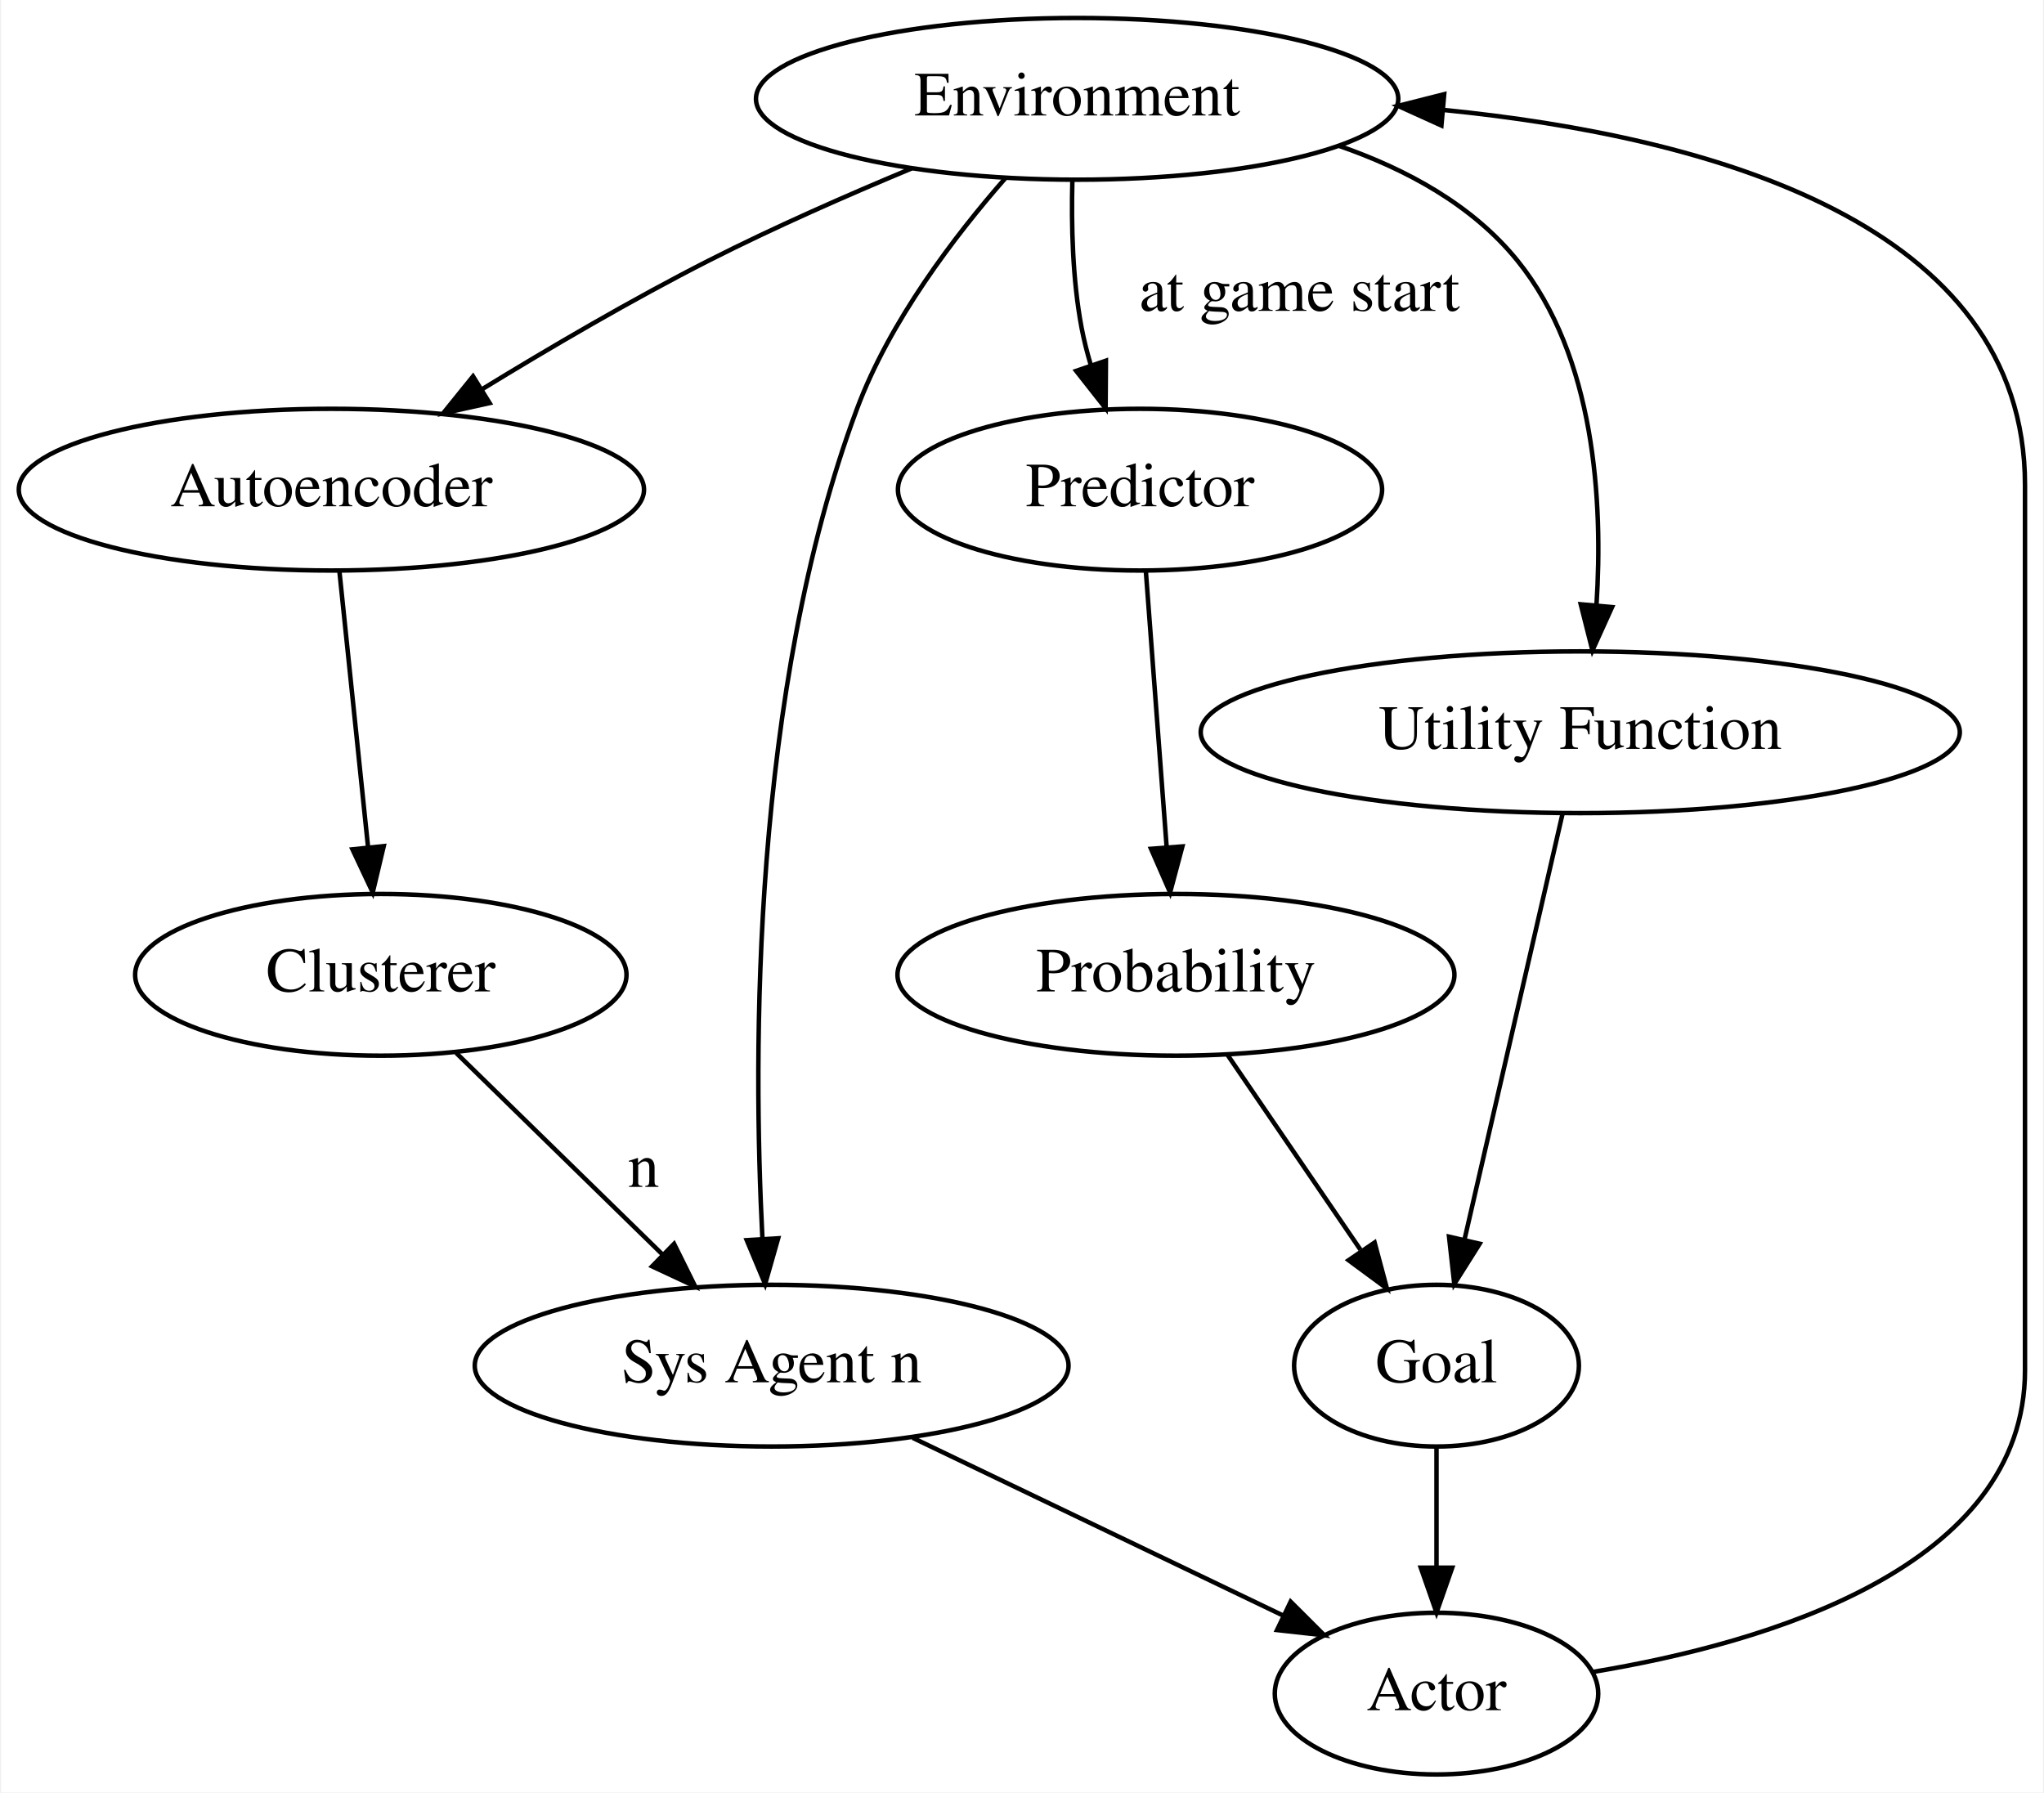
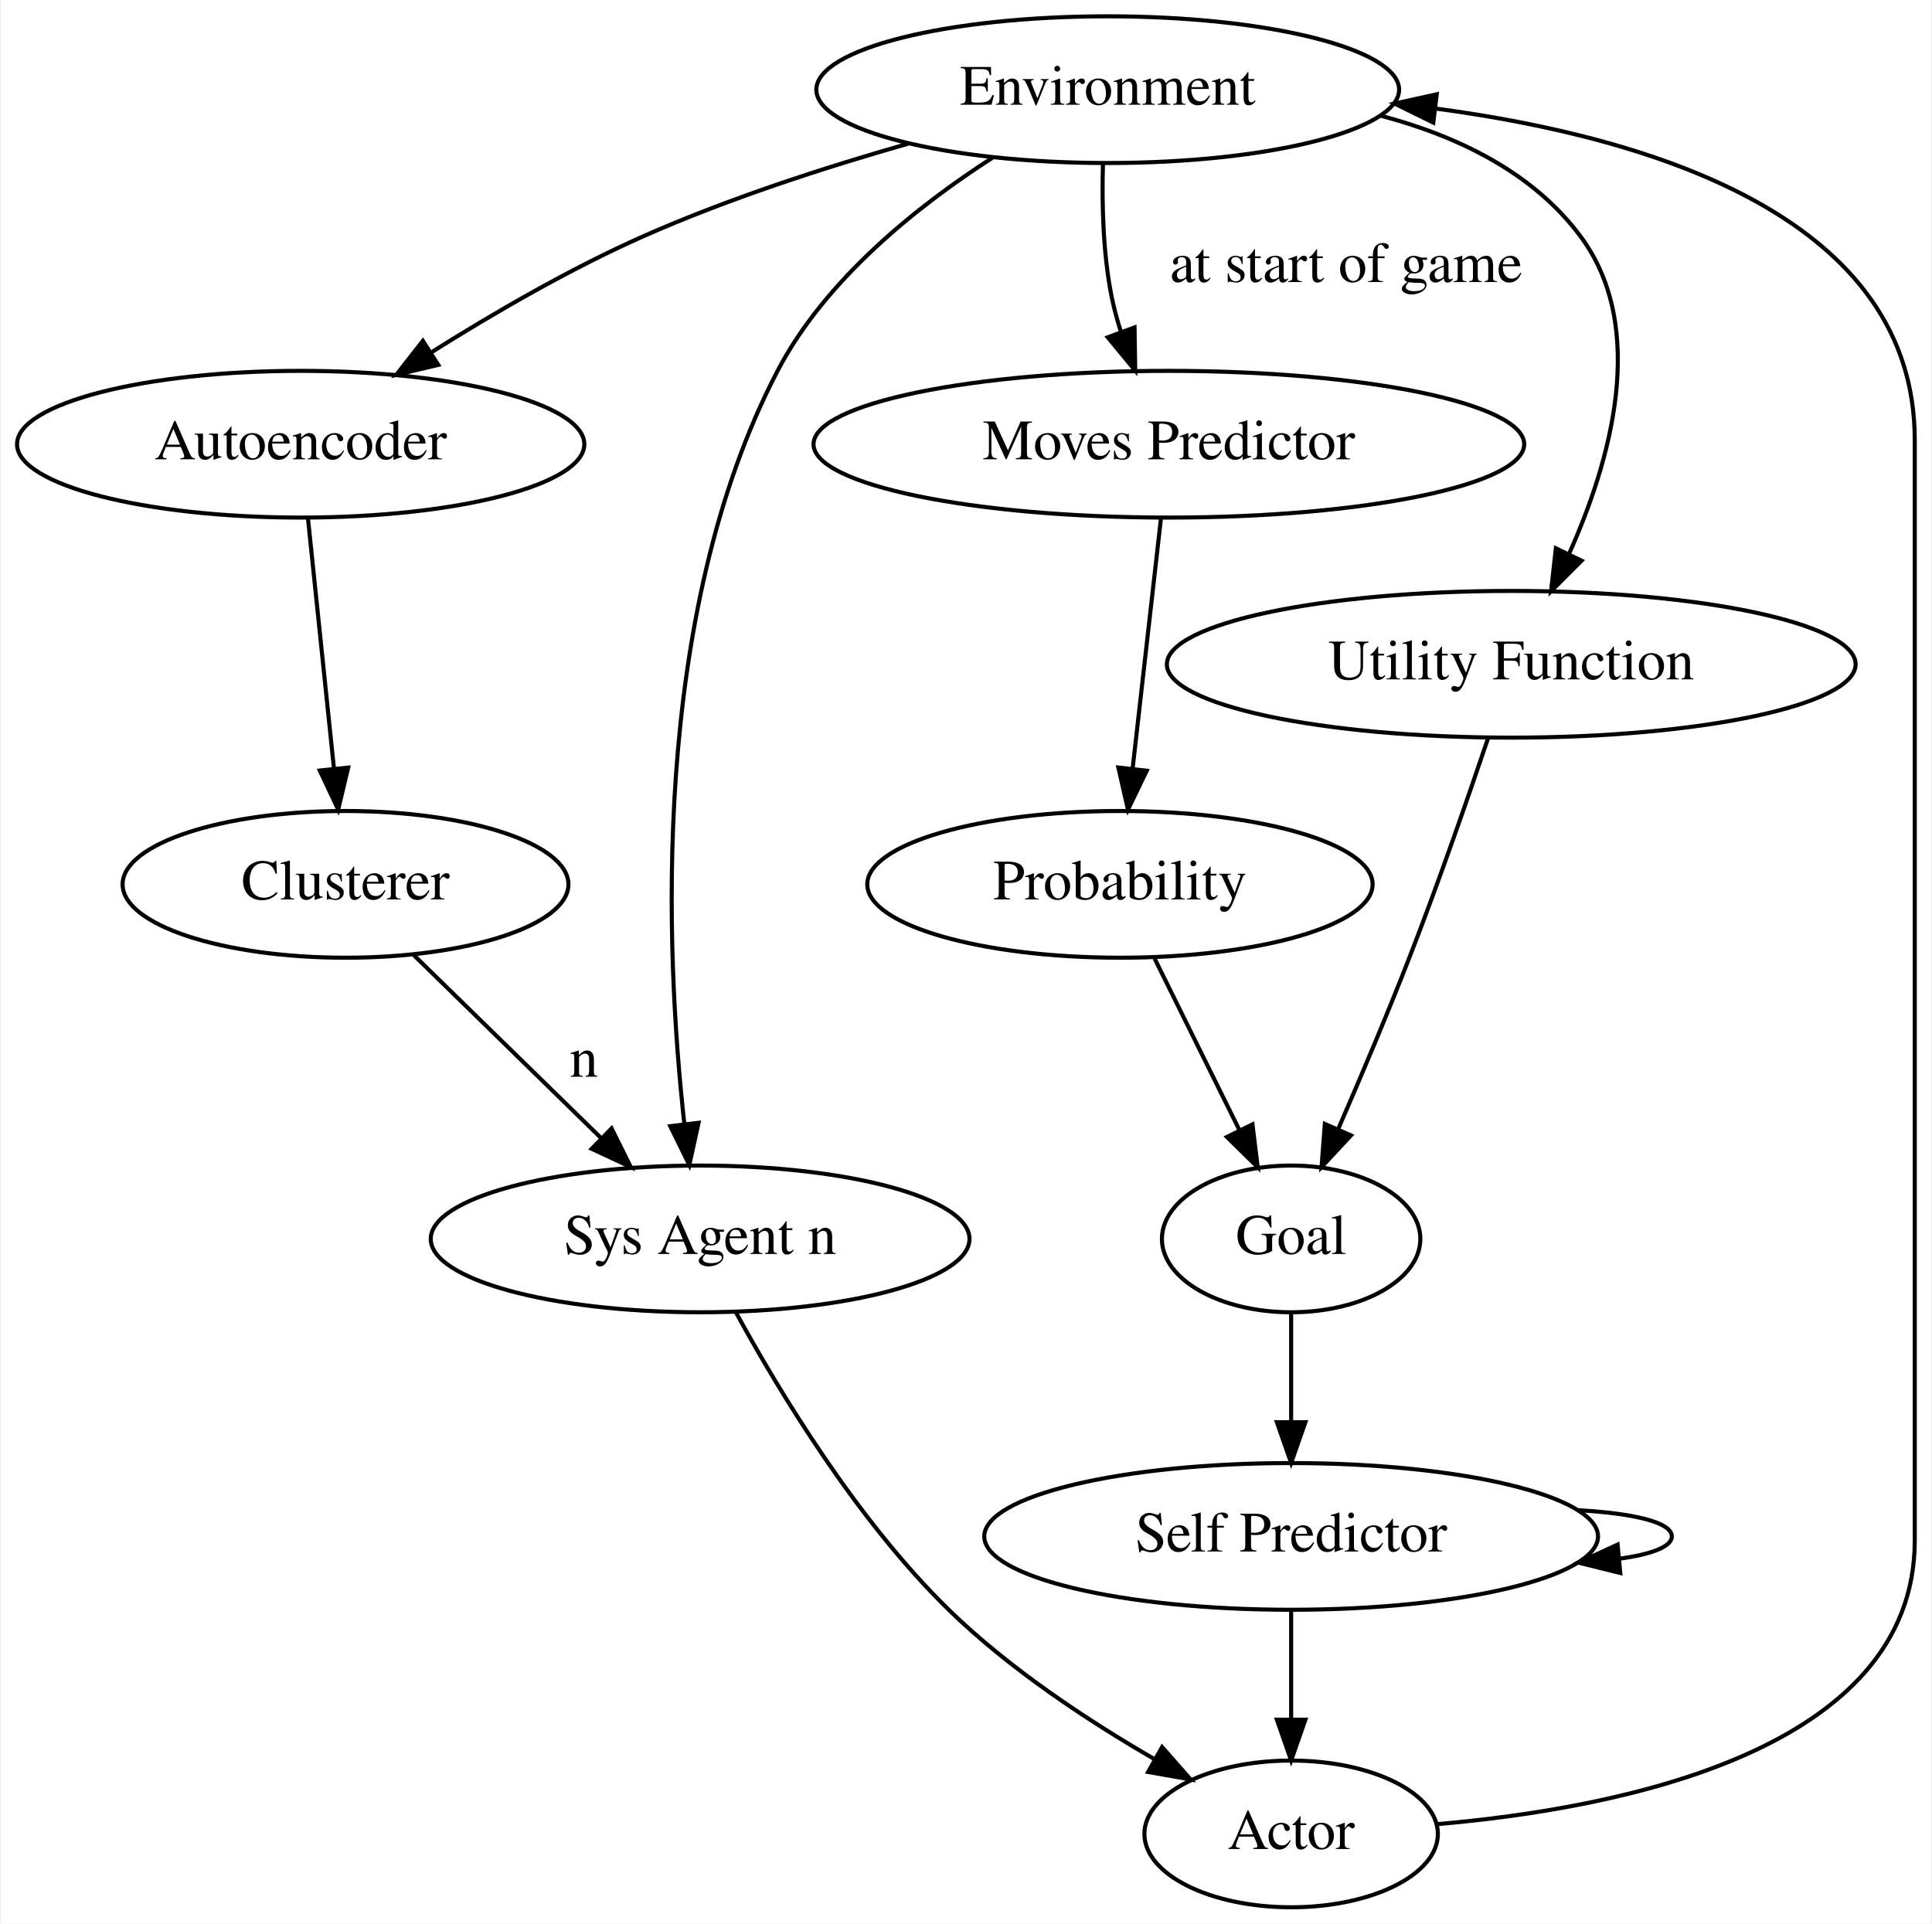
- <svg xmlns="http://www.w3.org/2000/svg" width="455pt" height="399pt" viewBox="0.00 0.00 454.54 399.00">
-   <g id="graph0" class="graph" transform="scale(1 1) rotate(0) translate(4 395)">
-     <polygon fill="white" stroke="transparent" points="-4,4 -4,-395 450.54,-395 450.54,4 -4,4" />
+ <svg xmlns="http://www.w3.org/2000/svg" width="474pt" height="472pt" viewBox="0.00 0.00 473.54 472.00">
+   <g id="graph0" class="graph" transform="scale(1 1) rotate(0) translate(4 468)">
+     <polygon fill="white" stroke="transparent" points="-4,4 -4,-468 469.54,-468 469.54,4 -4,4" />
    <g id="node1" class="node">
-       <ellipse fill="none" stroke="black" cx="235.54" cy="-373" rx="71.49" ry="18" />
-       <text text-anchor="middle" x="235.54" y="-369.3" font-family="Times,serif" font-size="14.00">Environment</text>
+       <ellipse fill="none" stroke="black" cx="267.54" cy="-446" rx="71.49" ry="18" />
+       <text text-anchor="middle" x="267.54" y="-442.3" font-family="Times,serif" font-size="14.00">Environment</text>
    </g>
    <g id="node2" class="node">
-       <ellipse fill="none" stroke="black" cx="69.54" cy="-286" rx="69.59" ry="18" />
-       <text text-anchor="middle" x="69.54" y="-282.3" font-family="Times,serif" font-size="14.00">Autoencoder</text>
+       <ellipse fill="none" stroke="black" cx="69.54" cy="-359" rx="69.59" ry="18" />
+       <text text-anchor="middle" x="69.54" y="-355.3" font-family="Times,serif" font-size="14.00">Autoencoder</text>
    </g>
    <g id="edge1" class="edge">
-       <path fill="none" stroke="black" d="M198.73,-357.52C184.43,-351.57 168.03,-344.36 153.54,-337 136.47,-328.32 118.13,-317.58 102.95,-308.28" />
-       <polygon fill="black" stroke="black" points="104.76,-305.28 94.41,-302.99 101.07,-311.23 104.76,-305.28" />
+       <path fill="none" stroke="black" d="M218.63,-432.76C198.12,-426.92 174.27,-419.19 153.54,-410 135.65,-402.06 116.82,-391.13 101.54,-381.51" />
+       <polygon fill="black" stroke="black" points="103.29,-378.47 92.99,-376.02 99.52,-384.37 103.29,-378.47" />
    </g>
    <g id="node4" class="node">
-       <ellipse fill="none" stroke="black" cx="167.54" cy="-91" rx="66.09" ry="18" />
-       <text text-anchor="middle" x="167.54" y="-87.3" font-family="Times,serif" font-size="14.00">Sys Agent n</text>
+       <ellipse fill="none" stroke="black" cx="167.54" cy="-164" rx="66.09" ry="18" />
+       <text text-anchor="middle" x="167.54" y="-160.3" font-family="Times,serif" font-size="14.00">Sys Agent n</text>
    </g>
    <g id="edge9" class="edge">
-       <path fill="none" stroke="black" d="M219.58,-355.35C208.25,-342.43 193.81,-323.5 186.54,-304 163.08,-241.07 163.36,-160.63 165.49,-119.27" />
-       <polygon fill="black" stroke="black" points="168.99,-119.35 166.09,-109.16 162,-118.93 168.99,-119.35" />
+       <path fill="none" stroke="black" d="M239.25,-429.29C220.89,-417.47 198.26,-399.46 186.54,-377 155.25,-317.02 159,-234.42 163.67,-192.21" />
+       <polygon fill="black" stroke="black" points="167.16,-192.5 164.89,-182.15 160.21,-191.66 167.16,-192.5" />
    </g>
    <g id="node5" class="node">
-       <ellipse fill="none" stroke="black" cx="249.54" cy="-286" rx="53.89" ry="18" />
-       <text text-anchor="middle" x="249.54" y="-282.3" font-family="Times,serif" font-size="14.00">Predictor</text>
+       <ellipse fill="none" stroke="black" cx="282.54" cy="-359" rx="87.18" ry="18" />
+       <text text-anchor="middle" x="282.54" y="-355.3" font-family="Times,serif" font-size="14.00">Moves Predictor</text>
    </g>
    <g id="edge4" class="edge">
-       <path fill="none" stroke="black" d="M234.48,-354.73C234.23,-345.03 234.5,-332.75 236.54,-322 237.06,-319.29 237.76,-316.51 238.58,-313.76" />
-       <polygon fill="black" stroke="black" points="241.95,-314.71 241.88,-304.12 235.33,-312.44 241.95,-314.71" />
-       <text text-anchor="middle" x="285.04" y="-325.8" font-family="Times,serif" font-size="14.00">at game start</text>
+       <path fill="none" stroke="black" d="M266.37,-427.71C266.09,-418 266.37,-405.72 268.54,-395 269.1,-392.27 269.86,-389.48 270.73,-386.72" />
+       <polygon fill="black" stroke="black" points="274.12,-387.66 274.29,-377.07 267.55,-385.24 274.12,-387.66" />
+       <text text-anchor="middle" x="326.04" y="-398.8" font-family="Times,serif" font-size="14.00">at start of game</text>
    </g>
    <g id="node6" class="node">
-       <ellipse fill="none" stroke="black" cx="347.54" cy="-232" rx="84.49" ry="18" />
-       <text text-anchor="middle" x="347.54" y="-228.3" font-family="Times,serif" font-size="14.00">Utility Function</text>
+       <ellipse fill="none" stroke="black" cx="366.54" cy="-305" rx="84.49" ry="18" />
+       <text text-anchor="middle" x="366.54" y="-301.3" font-family="Times,serif" font-size="14.00">Utility Function</text>
    </g>
    <g id="edge5" class="edge">
-       <path fill="none" stroke="black" d="M293.84,-362.53C308.83,-357.35 323.54,-349.35 333.54,-337 350.87,-315.61 352.62,-283.25 351.15,-260.31" />
-       <polygon fill="black" stroke="black" points="354.62,-259.86 350.25,-250.21 347.65,-260.48 354.62,-259.86" />
+       <path fill="none" stroke="black" d="M334.55,-439.6C353.38,-434.62 371.88,-425.7 383.54,-410 400.25,-387.51 390.89,-354.72 380.67,-331.99" />
+       <polygon fill="black" stroke="black" points="383.8,-330.42 376.31,-322.93 377.49,-333.46 383.8,-330.42" />
    </g>
    <g id="node3" class="node">
-       <ellipse fill="none" stroke="black" cx="80.54" cy="-178" rx="54.69" ry="18" />
-       <text text-anchor="middle" x="80.54" y="-174.3" font-family="Times,serif" font-size="14.00">Clusterer</text>
+       <ellipse fill="none" stroke="black" cx="80.54" cy="-251" rx="54.69" ry="18" />
+       <text text-anchor="middle" x="80.54" y="-247.3" font-family="Times,serif" font-size="14.00">Clusterer</text>
    </g>
    <g id="edge2" class="edge">
-       <path fill="none" stroke="black" d="M71.31,-267.97C73.03,-251.38 75.68,-225.88 77.7,-206.43" />
-       <polygon fill="black" stroke="black" points="81.19,-206.65 78.74,-196.34 74.23,-205.93 81.19,-206.65" />
+       <path fill="none" stroke="black" d="M71.31,-340.97C73.03,-324.38 75.68,-298.88 77.7,-279.43" />
+       <polygon fill="black" stroke="black" points="81.19,-279.65 78.74,-269.34 74.23,-278.93 81.19,-279.65" />
    </g>
    <g id="edge3" class="edge">
-       <path fill="none" stroke="black" d="M97.32,-160.61C110.35,-147.88 128.62,-130.03 143.25,-115.74" />
-       <polygon fill="black" stroke="black" points="145.82,-118.12 150.52,-108.63 140.93,-113.11 145.82,-118.12" />
-       <text text-anchor="middle" x="139.04" y="-130.8" font-family="Times,serif" font-size="14.00">  n</text>
+       <path fill="none" stroke="black" d="M97.32,-233.61C110.35,-220.88 128.62,-203.03 143.25,-188.74" />
+       <polygon fill="black" stroke="black" points="145.82,-191.12 150.52,-181.63 140.93,-186.11 145.82,-191.12" />
+       <text text-anchor="middle" x="139.04" y="-203.8" font-family="Times,serif" font-size="14.00">  n</text>
    </g>
    <g id="node9" class="node">
-       <ellipse fill="none" stroke="black" cx="315.54" cy="-18" rx="36" ry="18" />
-       <text text-anchor="middle" x="315.54" y="-14.3" font-family="Times,serif" font-size="14.00">Actor</text>
+       <ellipse fill="none" stroke="black" cx="312.54" cy="-18" rx="36" ry="18" />
+       <text text-anchor="middle" x="312.54" y="-14.3" font-family="Times,serif" font-size="14.00">Actor</text>
    </g>
    <g id="edge10" class="edge">
-       <path fill="none" stroke="black" d="M198.93,-74.94C223.16,-63.32 256.63,-47.26 281.5,-35.33" />
-       <polygon fill="black" stroke="black" points="283.07,-38.46 290.57,-30.98 280.04,-32.15 283.07,-38.46" />
+       <path fill="none" stroke="black" d="M176.36,-145.91C186.9,-126.61 205.98,-95.02 228.54,-73 243.41,-58.49 262.76,-45.74 279.14,-36.27" />
+       <polygon fill="black" stroke="black" points="280.88,-39.31 287.89,-31.36 277.45,-33.2 280.88,-39.31" />
    </g>
    <g id="node8" class="node">
-       <ellipse fill="none" stroke="black" cx="257.54" cy="-178" rx="61.99" ry="18" />
-       <text text-anchor="middle" x="257.54" y="-174.3" font-family="Times,serif" font-size="14.00">Probability</text>
+       <ellipse fill="none" stroke="black" cx="270.54" cy="-251" rx="61.99" ry="18" />
+       <text text-anchor="middle" x="270.54" y="-247.3" font-family="Times,serif" font-size="14.00">Probability</text>
    </g>
    <g id="edge7" class="edge">
-       <path fill="none" stroke="black" d="M250.83,-267.97C252.08,-251.38 254.01,-225.88 255.47,-206.43" />
-       <polygon fill="black" stroke="black" points="258.97,-206.58 256.24,-196.34 251.99,-206.05 258.97,-206.58" />
+       <path fill="none" stroke="black" d="M280.62,-340.97C278.74,-324.38 275.85,-298.88 273.65,-279.43" />
+       <polygon fill="black" stroke="black" points="277.11,-278.88 272.51,-269.34 270.15,-279.67 277.11,-278.88" />
    </g>
    <g id="node7" class="node">
-       <ellipse fill="none" stroke="black" cx="315.54" cy="-91" rx="31.7" ry="18" />
-       <text text-anchor="middle" x="315.54" y="-87.3" font-family="Times,serif" font-size="14.00">Goal</text>
+       <ellipse fill="none" stroke="black" cx="312.54" cy="-164" rx="31.7" ry="18" />
+       <text text-anchor="middle" x="312.54" y="-160.3" font-family="Times,serif" font-size="14.00">Goal</text>
    </g>
    <g id="edge6" class="edge">
-       <path fill="none" stroke="black" d="M343.62,-213.96C338.17,-190.3 328.27,-147.26 321.79,-119.15" />
-       <polygon fill="black" stroke="black" points="325.15,-118.14 319.5,-109.18 318.33,-119.71 325.15,-118.14" />
+       <path fill="none" stroke="black" d="M360.89,-286.96C356.01,-272.51 348.65,-251.27 341.54,-233 336.11,-219.03 329.6,-203.66 324.13,-191.06" />
+       <polygon fill="black" stroke="black" points="327.22,-189.4 320,-181.64 320.81,-192.21 327.22,-189.4" />
+     </g>
+     <g id="node10" class="node">
+       <ellipse fill="none" stroke="black" cx="312.54" cy="-91" rx="75.29" ry="18" />
+       <text text-anchor="middle" x="312.54" y="-87.3" font-family="Times,serif" font-size="14.00">Self Predictor</text>
    </g>
    <g id="edge12" class="edge">
-       <path fill="none" stroke="black" d="M315.54,-72.81C315.54,-64.79 315.54,-55.05 315.54,-46.07" />
-       <polygon fill="black" stroke="black" points="319.04,-46.03 315.54,-36.03 312.04,-46.03 319.04,-46.03" />
+       <path fill="none" stroke="black" d="M312.54,-145.81C312.54,-137.79 312.54,-128.05 312.54,-119.07" />
+       <polygon fill="black" stroke="black" points="316.04,-119.03 312.54,-109.03 309.04,-119.03 316.04,-119.03" />
    </g>
    <g id="edge8" class="edge">
-       <path fill="none" stroke="black" d="M269,-160.21C277.45,-147.82 289.08,-130.78 298.6,-116.82" />
-       <polygon fill="black" stroke="black" points="301.76,-118.41 304.5,-108.18 295.97,-114.47 301.76,-118.41" />
+       <path fill="none" stroke="black" d="M279.04,-232.8C284.98,-220.78 293.02,-204.51 299.74,-190.92" />
+       <polygon fill="black" stroke="black" points="303.05,-192.11 304.34,-181.6 296.78,-189.01 303.05,-192.11" />
    </g>
    <g id="edge11" class="edge">
-       <path fill="none" stroke="black" d="M350.31,-22.82C389.11,-29.24 446.54,-46.15 446.54,-90 446.54,-287 446.54,-287 446.54,-287 446.54,-345.24 376.53,-364.59 317.16,-370.52" />
-       <polygon fill="black" stroke="black" points="316.63,-367.06 306.98,-371.43 317.25,-374.03 316.63,-367.06" />
+       <path fill="none" stroke="black" d="M348.03,-20.37C393.23,-24.23 465.54,-38.46 465.54,-90 465.54,-360 465.54,-360 465.54,-360 465.54,-413.88 402.86,-434.04 348.04,-441.36" />
+       <polygon fill="black" stroke="black" points="347.42,-437.91 337.91,-442.59 348.26,-444.86 347.42,-437.91" />
+     </g>
+     <g id="edge13" class="edge">
+       <path fill="none" stroke="black" d="M312.54,-72.81C312.54,-64.79 312.54,-55.05 312.54,-46.07" />
+       <polygon fill="black" stroke="black" points="316.04,-46.03 312.54,-36.03 309.04,-46.03 316.04,-46.03" />
+     </g>
+     <g id="edge14" class="edge">
+       <path fill="none" stroke="black" d="M383,-97.43C396.44,-96.66 405.94,-94.52 405.94,-91 405.94,-88.45 400.92,-86.62 393.03,-85.51" />
+       <polygon fill="black" stroke="black" points="393.29,-82.02 383,-84.57 392.63,-88.99 393.29,-82.02" />
    </g>
  </g>
</svg>
